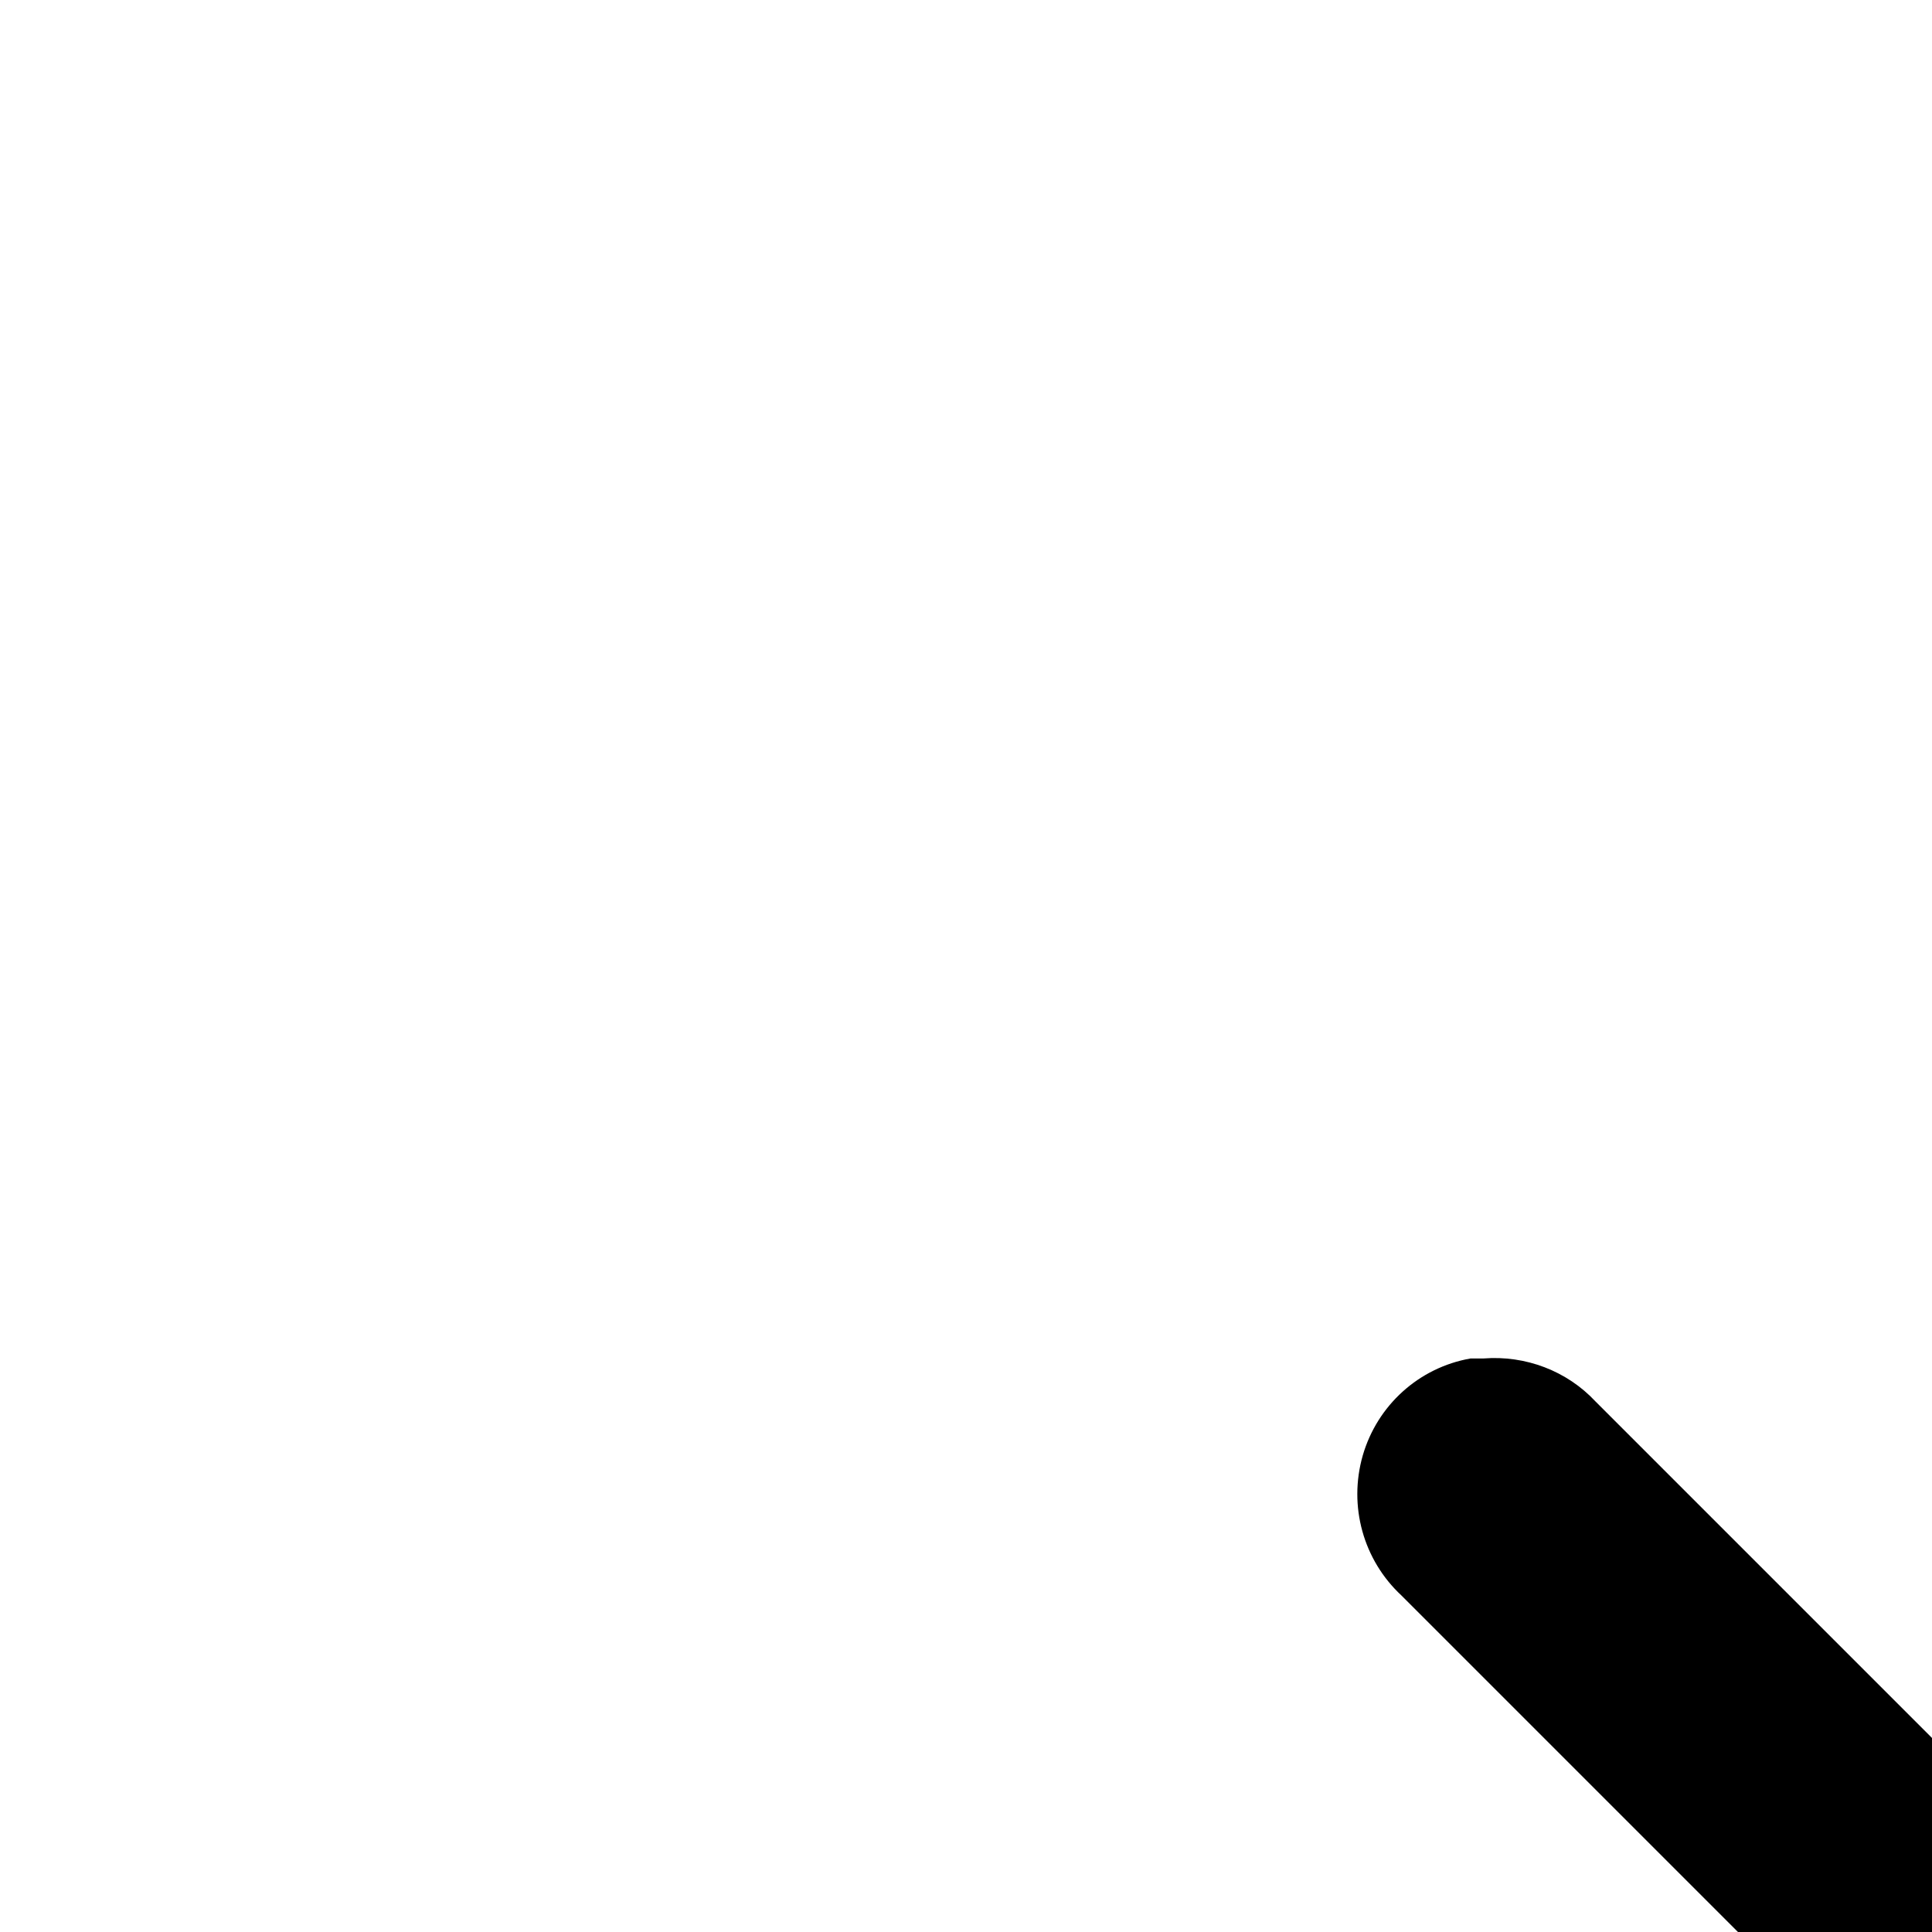
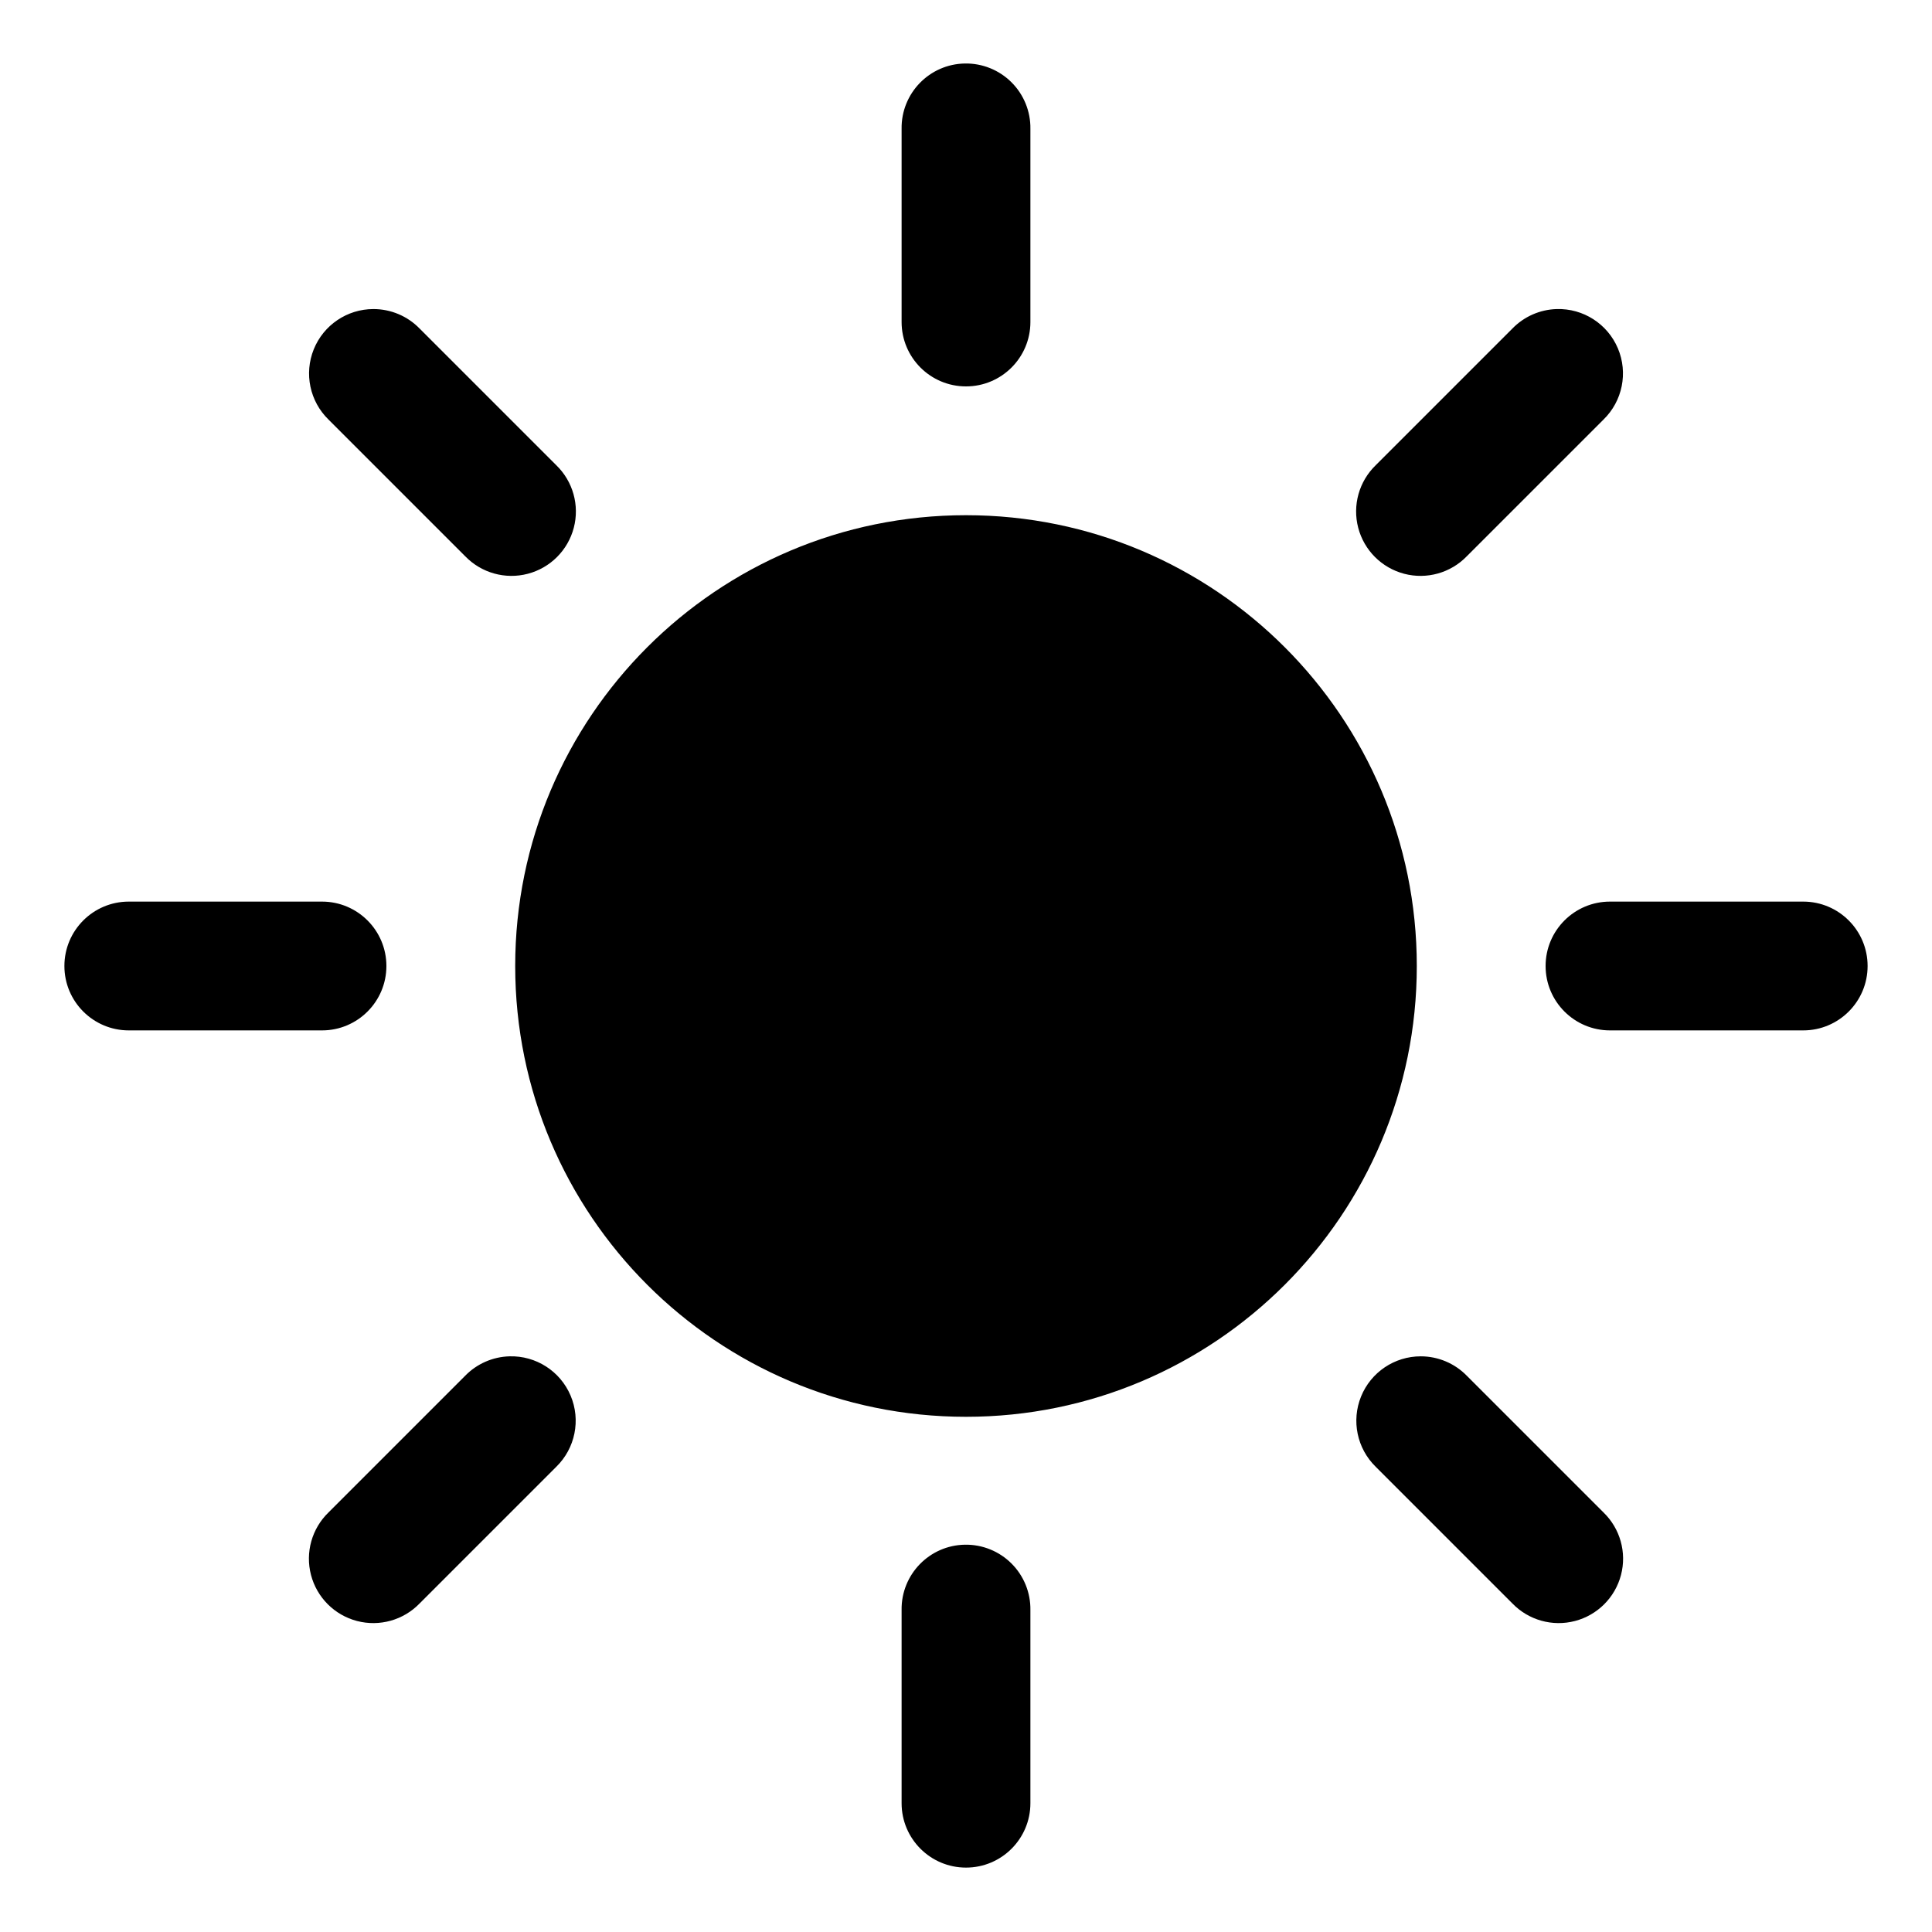
- <svg xmlns="http://www.w3.org/2000/svg" width="14px" height="14px" fill="currentColor" viewBox="0 0 14 14">
-   <path d="M 24.906 3.969 C 24.863 3.977 24.82 3.988 24.781 4 C 24.316 4.105 23.988 4.523 24 5 L 24 11 C 23.996 11.359 24.184 11.695 24.496 11.879 C 24.809 12.059 25.191 12.059 25.504 11.879 C 25.816 11.695 26.004 11.359 26 11 L 26 5 C 26.012 4.711 25.895 4.434 25.688 4.238 C 25.477 4.039 25.191 3.941 24.906 3.969 Z M 10.656 9.844 C 10.281 9.91 9.98 10.184 9.875 10.547 C 9.77 10.914 9.879 11.305 10.156 11.562 L 14.406 15.812 C 14.648 16.109 15.035 16.246 15.41 16.16 C 15.781 16.074 16.074 15.781 16.16 15.41 C 16.246 15.035 16.109 14.648 15.812 14.406 L 11.562 10.156 C 11.355 9.934 11.055 9.82 10.75 9.844 C 10.719 9.844 10.688 9.844 10.656 9.844 Z M 39.031 9.844 C 38.805 9.875 38.594 9.988 38.438 10.156 L 34.188 14.406 C 33.891 14.648 33.754 15.035 33.84 15.41 C 33.926 15.781 34.219 16.074 34.59 16.16 C 34.965 16.246 35.352 16.109 35.594 15.812 L 39.844 11.562 C 40.156 11.266 40.246 10.801 40.062 10.41 C 39.875 10.016 39.461 9.789 39.031 9.844 Z M 24.906 15 C 24.875 15.008 24.844 15.02 24.812 15.031 C 24.75 15.035 24.688 15.047 24.625 15.062 C 24.613 15.074 24.605 15.082 24.594 15.094 C 19.289 15.32 15 19.641 15 25 C 15 30.504 19.496 35 25 35 C 30.504 35 35 30.504 35 25 C 35 19.66 30.746 15.355 25.469 15.094 C 25.434 15.094 25.41 15.062 25.375 15.062 C 25.273 15.023 25.168 15.004 25.062 15 C 25.043 15 25.02 15 25 15 C 24.969 15 24.938 15 24.906 15 Z M 24.938 17 C 24.957 17 24.98 17 25 17 C 25.031 17 25.062 17 25.094 17 C 29.469 17.051 33 20.613 33 25 C 33 29.422 29.422 33 25 33 C 20.582 33 17 29.422 17 25 C 17 20.602 20.547 17.035 24.938 17 Z M 4.719 24 C 4.168 24.078 3.781 24.59 3.859 25.141 C 3.938 25.691 4.449 26.078 5 26 L 11 26 C 11.359 26.004 11.695 25.816 11.879 25.504 C 12.059 25.191 12.059 24.809 11.879 24.496 C 11.695 24.184 11.359 23.996 11 24 L 5 24 C 4.969 24 4.938 24 4.906 24 C 4.875 24 4.844 24 4.812 24 C 4.781 24 4.75 24 4.719 24 Z M 38.719 24 C 38.168 24.078 37.781 24.59 37.859 25.141 C 37.938 25.691 38.449 26.078 39 26 L 45 26 C 45.359 26.004 45.695 25.816 45.879 25.504 C 46.059 25.191 46.059 24.809 45.879 24.496 C 45.695 24.184 45.359 23.996 45 24 L 39 24 C 38.969 24 38.938 24 38.906 24 C 38.875 24 38.844 24 38.812 24 C 38.781 24 38.75 24 38.719 24 Z M 15 33.875 C 14.773 33.906 14.562 34.02 14.406 34.188 L 10.156 38.438 C 9.859 38.68 9.723 39.066 9.809 39.441 C 9.895 39.812 10.188 40.105 10.559 40.191 C 10.934 40.277 11.32 40.141 11.562 39.844 L 15.812 35.594 C 16.109 35.309 16.199 34.867 16.039 34.488 C 15.883 34.109 15.504 33.867 15.094 33.875 C 15.062 33.875 15.031 33.875 15 33.875 Z M 34.688 33.875 C 34.312 33.941 34.012 34.215 33.906 34.578 C 33.801 34.945 33.91 35.336 34.188 35.594 L 38.438 39.844 C 38.68 40.141 39.066 40.277 39.441 40.191 C 39.812 40.105 40.105 39.812 40.191 39.441 C 40.277 39.066 40.141 38.68 39.844 38.438 L 35.594 34.188 C 35.406 33.988 35.148 33.879 34.875 33.875 C 34.844 33.875 34.812 33.875 34.781 33.875 C 34.75 33.875 34.719 33.875 34.688 33.875 Z M 24.906 37.969 C 24.863 37.977 24.82 37.988 24.781 38 C 24.316 38.105 23.988 38.523 24 39 L 24 45 C 23.996 45.359 24.184 45.695 24.496 45.879 C 24.809 46.059 25.191 46.059 25.504 45.879 C 25.816 45.695 26.004 45.359 26 45 L 26 39 C 26.012 38.711 25.895 38.434 25.688 38.238 C 25.477 38.039 25.191 37.941 24.906 37.969 Z" />
+ <svg xmlns="http://www.w3.org/2000/svg" viewBox="0 0 30 30" width="14px" height="14px">
+   <path d="M 14.984 0.986 A 1 1 0 0 0 14 2 L 14 5 A 1 1 0 1 0 16 5 L 16 2 A 1 1 0 0 0 14.984 0.986 z M 5.797 4.799 A 1 1 0 0 0 5.102 6.516 L 7.223 8.637 A 1 1 0 1 0 8.637 7.223 L 6.516 5.102 A 1 1 0 0 0 5.797 4.799 z M 24.172 4.799 A 1 1 0 0 0 23.484 5.102 L 21.363 7.223 A 1 1 0 1 0 22.777 8.637 L 24.898 6.516 A 1 1 0 0 0 24.172 4.799 z M 15 8 A 7 7 0 0 0 8 15 A 7 7 0 0 0 15 22 A 7 7 0 0 0 22 15 A 7 7 0 0 0 15 8 z M 2 14 A 1 1 0 1 0 2 16 L 5 16 A 1 1 0 1 0 5 14 L 2 14 z M 25 14 A 1 1 0 1 0 25 16 L 28 16 A 1 1 0 1 0 28 14 L 25 14 z M 7.91 21.061 A 1 1 0 0 0 7.223 21.363 L 5.102 23.484 A 1 1 0 1 0 6.516 24.898 L 8.637 22.777 A 1 1 0 0 0 7.91 21.061 z M 22.061 21.061 A 1 1 0 0 0 21.363 22.777 L 23.484 24.898 A 1 1 0 1 0 24.898 23.484 L 22.777 21.363 A 1 1 0 0 0 22.061 21.061 z M 14.984 23.986 A 1 1 0 0 0 14 25 L 14 28 A 1 1 0 1 0 16 28 L 16 25 A 1 1 0 0 0 14.984 23.986 z" />
</svg>
